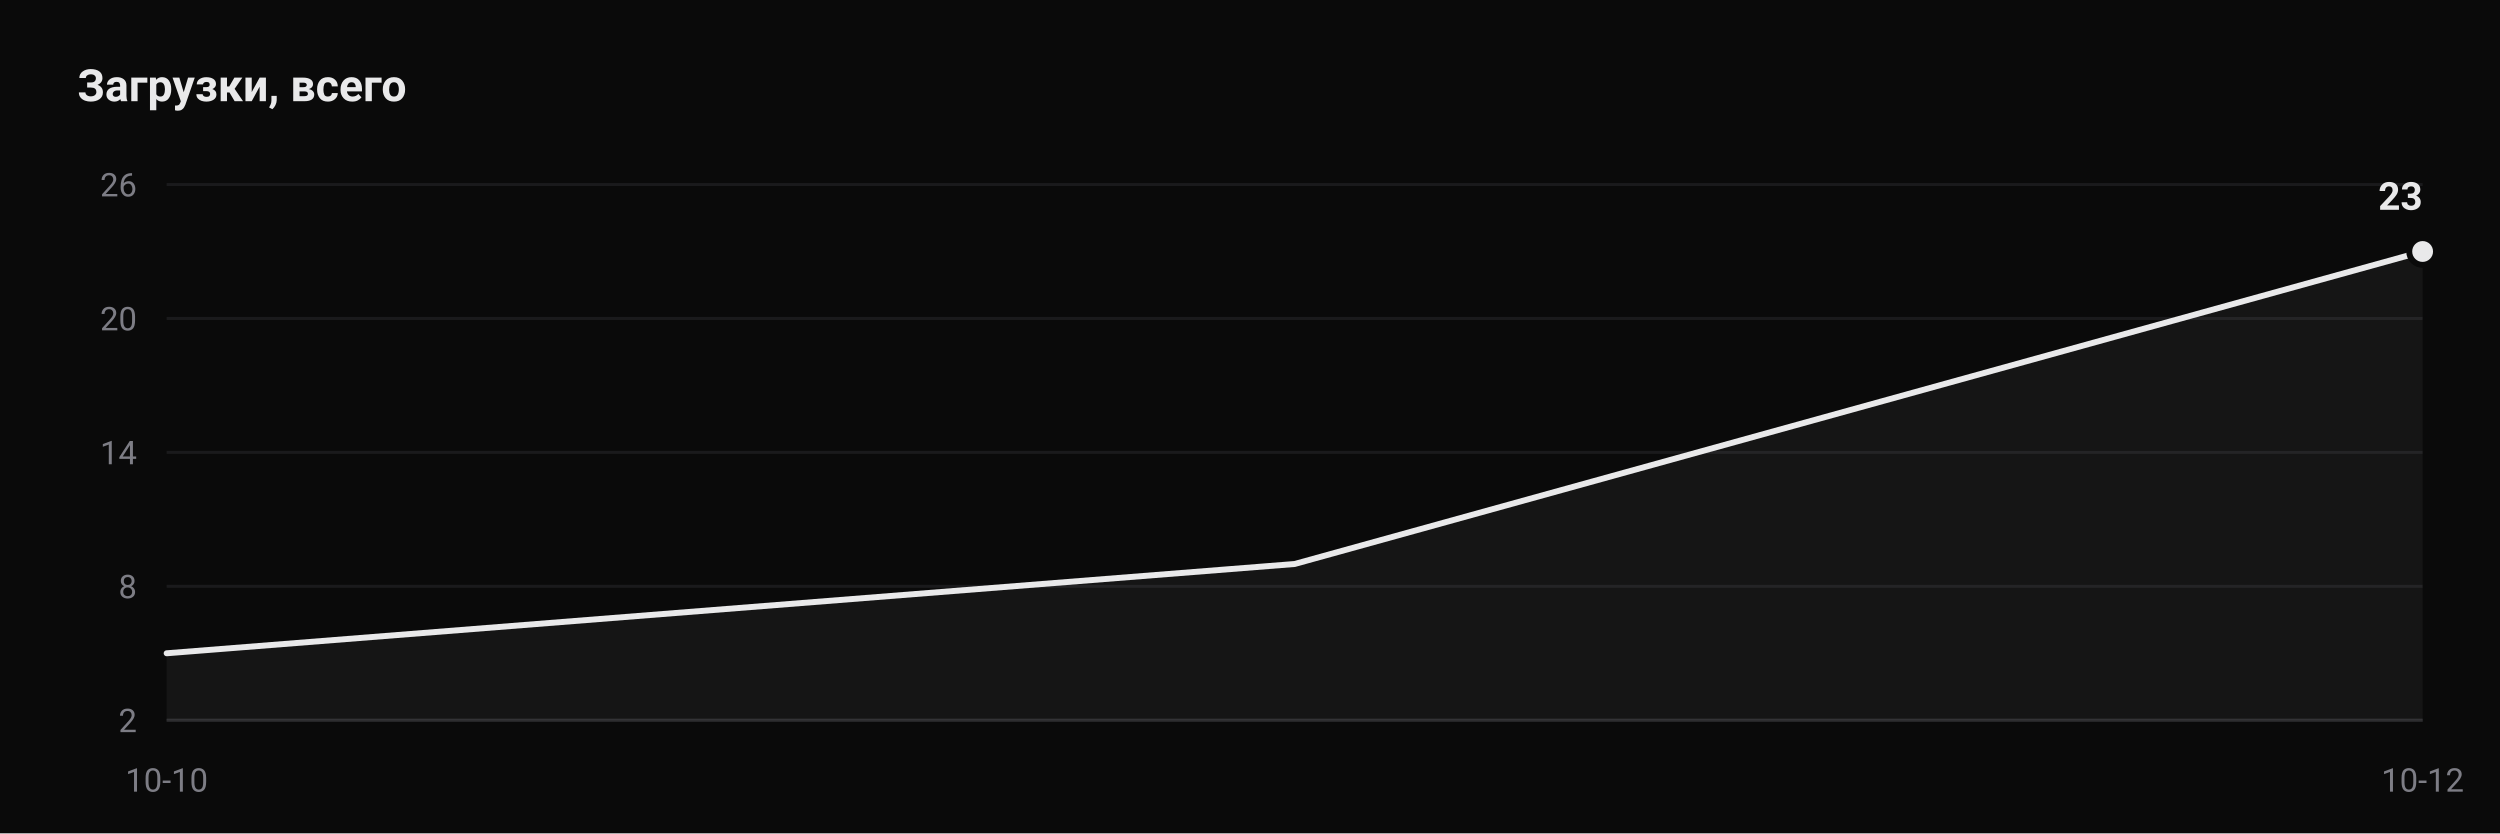
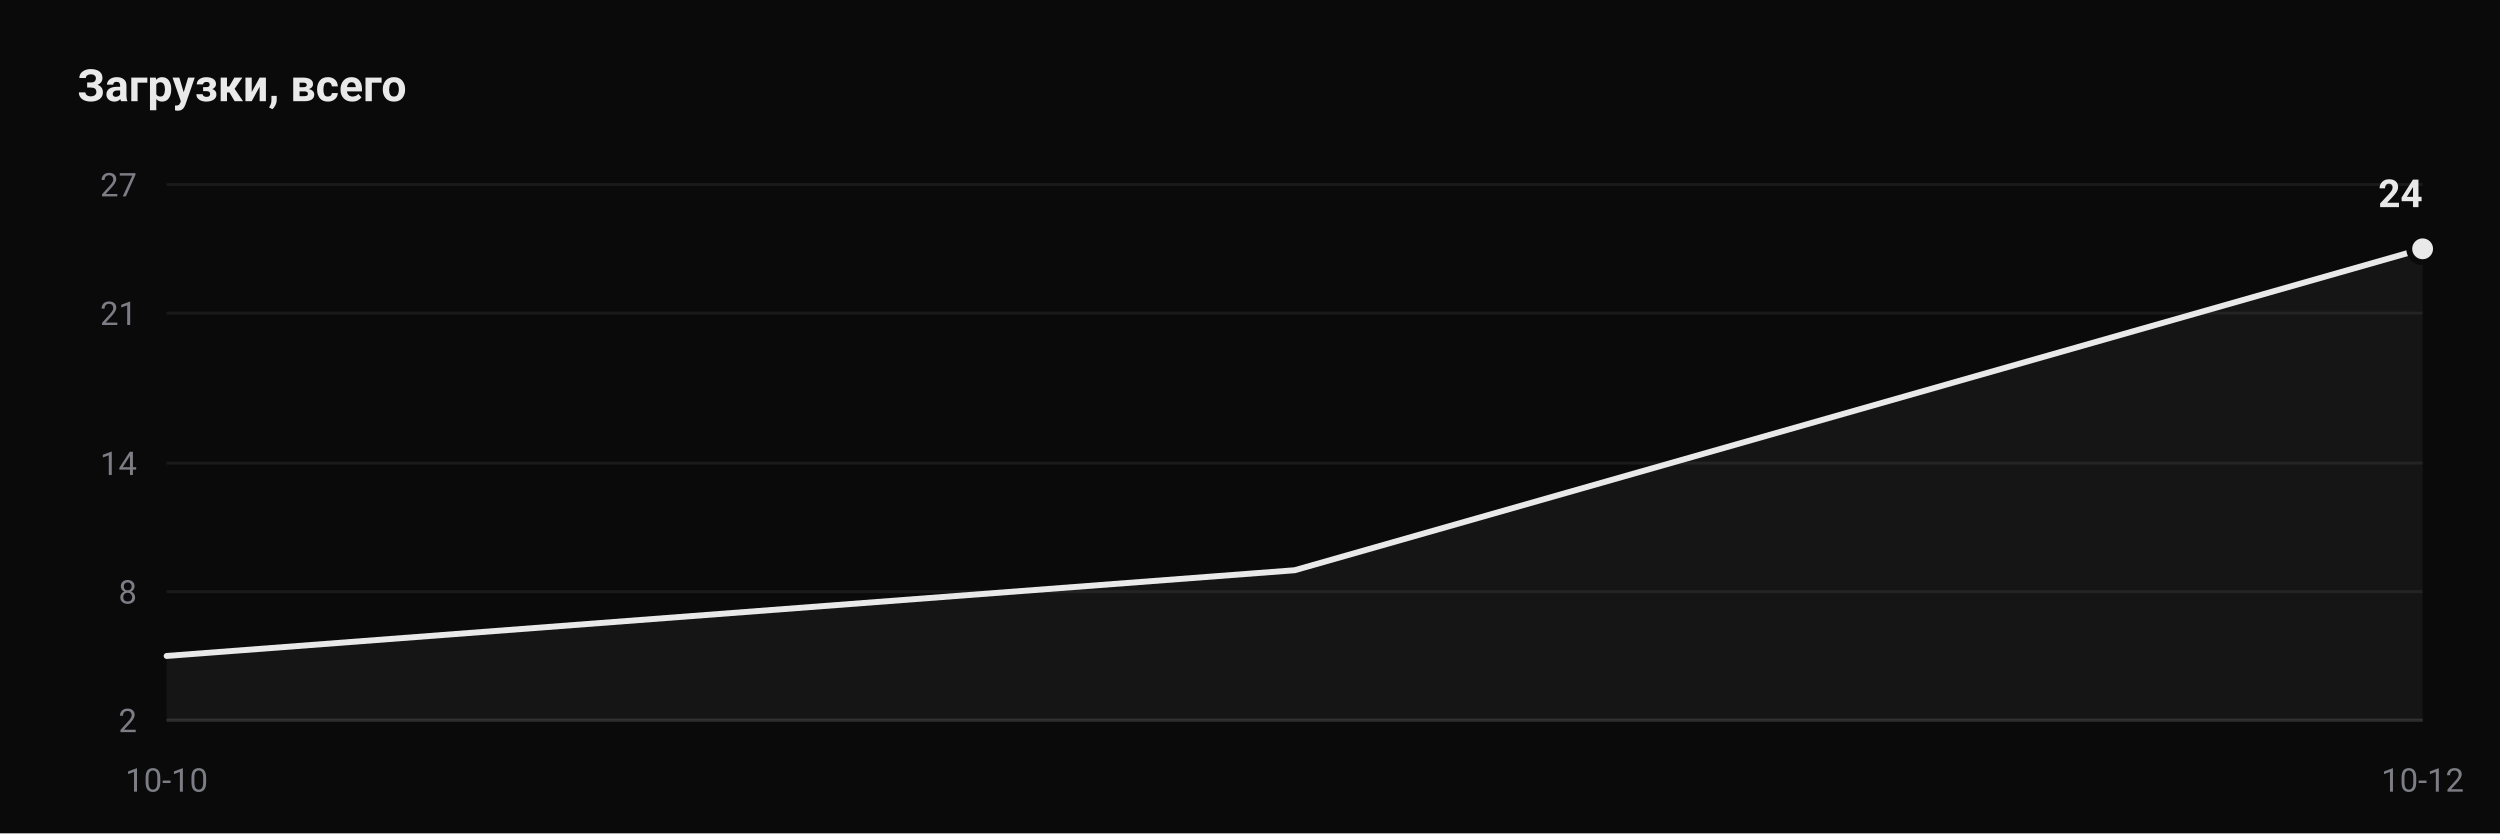
- <svg xmlns="http://www.w3.org/2000/svg" viewBox="0 0 840 280" width="840" height="280" role="img" aria-label="Downloads: 23">
+ <svg xmlns="http://www.w3.org/2000/svg" viewBox="0 0 840 280" width="840" height="280" role="img" aria-label="Downloads: 24">
  <rect width="840" height="280" fill="#0a0a0a" />
  <text x="26" y="34" font-family="ui-sans-serif, -apple-system, Segoe UI, Roboto, Helvetica, Arial, sans-serif" font-size="15" font-weight="600" fill="#e9e9ea">Загрузки, всего</text>
  <line x1="56" y1="242.0" x2="814" y2="242.0" stroke="#1a1a1c" stroke-width="1" />
  <text x="46" y="246.0" text-anchor="end" font-family="ui-sans-serif, -apple-system, Segoe UI, Roboto, Helvetica, Arial, sans-serif" font-size="11" fill="#7d7d85">2</text>
-   <line x1="56" y1="197.0" x2="814" y2="197.0" stroke="#1a1a1c" stroke-width="1" />
-   <text x="46" y="201.0" text-anchor="end" font-family="ui-sans-serif, -apple-system, Segoe UI, Roboto, Helvetica, Arial, sans-serif" font-size="11" fill="#7d7d85">8</text>
-   <line x1="56" y1="152.0" x2="814" y2="152.0" stroke="#1a1a1c" stroke-width="1" />
-   <text x="46" y="156.0" text-anchor="end" font-family="ui-sans-serif, -apple-system, Segoe UI, Roboto, Helvetica, Arial, sans-serif" font-size="11" fill="#7d7d85">14</text>
-   <line x1="56" y1="107.0" x2="814" y2="107.0" stroke="#1a1a1c" stroke-width="1" />
-   <text x="46" y="111.0" text-anchor="end" font-family="ui-sans-serif, -apple-system, Segoe UI, Roboto, Helvetica, Arial, sans-serif" font-size="11" fill="#7d7d85">20</text>
+   <line x1="56" y1="198.8" x2="814" y2="198.8" stroke="#1a1a1c" stroke-width="1" />
+   <text x="46" y="202.8" text-anchor="end" font-family="ui-sans-serif, -apple-system, Segoe UI, Roboto, Helvetica, Arial, sans-serif" font-size="11" fill="#7d7d85">8</text>
+   <line x1="56" y1="155.6" x2="814" y2="155.6" stroke="#1a1a1c" stroke-width="1" />
+   <text x="46" y="159.6" text-anchor="end" font-family="ui-sans-serif, -apple-system, Segoe UI, Roboto, Helvetica, Arial, sans-serif" font-size="11" fill="#7d7d85">14</text>
+   <line x1="56" y1="105.2" x2="814" y2="105.2" stroke="#1a1a1c" stroke-width="1" />
+   <text x="46" y="109.2" text-anchor="end" font-family="ui-sans-serif, -apple-system, Segoe UI, Roboto, Helvetica, Arial, sans-serif" font-size="11" fill="#7d7d85">21</text>
  <line x1="56" y1="62.0" x2="814" y2="62.0" stroke="#1a1a1c" stroke-width="1" />
-   <text x="46" y="66.0" text-anchor="end" font-family="ui-sans-serif, -apple-system, Segoe UI, Roboto, Helvetica, Arial, sans-serif" font-size="11" fill="#7d7d85">26</text>
+   <text x="46" y="66.0" text-anchor="end" font-family="ui-sans-serif, -apple-system, Segoe UI, Roboto, Helvetica, Arial, sans-serif" font-size="11" fill="#7d7d85">27</text>
  <line x1="56" y1="242.0" x2="814" y2="242.0" stroke="#2a2a2d" stroke-width="1" />
-   <path d="M 56.0 242.0 L 56.0 219.5 L 435.0 189.5 L 814.0 84.5 L 814.0 242.0 Z" fill="#e9e9ea" fill-opacity="0.05" />
-   <polyline points="56.0,219.5 435.0,189.5 814.0,84.5" fill="none" stroke="#e9e9ea" stroke-width="2" stroke-linejoin="round" stroke-linecap="round" />
-   <circle cx="814.0" cy="84.5" r="4.5" fill="#e9e9ea" stroke="#0a0a0a" stroke-width="2" />
-   <text x="814.0" y="70.5" text-anchor="end" font-family="ui-sans-serif, -apple-system, Segoe UI, Roboto, Helvetica, Arial, sans-serif" font-size="13" font-weight="600" fill="#e9e9ea">23</text>
+   <path d="M 56.0 242.0 L 56.0 220.4 L 435.0 191.6 L 814.0 83.6 L 814.0 242.0 Z" fill="#e9e9ea" fill-opacity="0.05" />
+   <polyline points="56.0,220.4 435.0,191.6 814.0,83.6" fill="none" stroke="#e9e9ea" stroke-width="2" stroke-linejoin="round" stroke-linecap="round" />
+   <circle cx="814.0" cy="83.6" r="4.5" fill="#e9e9ea" stroke="#0a0a0a" stroke-width="2" />
+   <text x="814.0" y="69.6" text-anchor="end" font-family="ui-sans-serif, -apple-system, Segoe UI, Roboto, Helvetica, Arial, sans-serif" font-size="13" font-weight="600" fill="#e9e9ea">24</text>
  <text x="56.0" y="266" text-anchor="middle" font-family="ui-sans-serif, -apple-system, Segoe UI, Roboto, Helvetica, Arial, sans-serif" font-size="11" fill="#7d7d85">10-10</text>
  <text x="814.0" y="266" text-anchor="middle" font-family="ui-sans-serif, -apple-system, Segoe UI, Roboto, Helvetica, Arial, sans-serif" font-size="11" fill="#7d7d85">10-12</text>
</svg>
